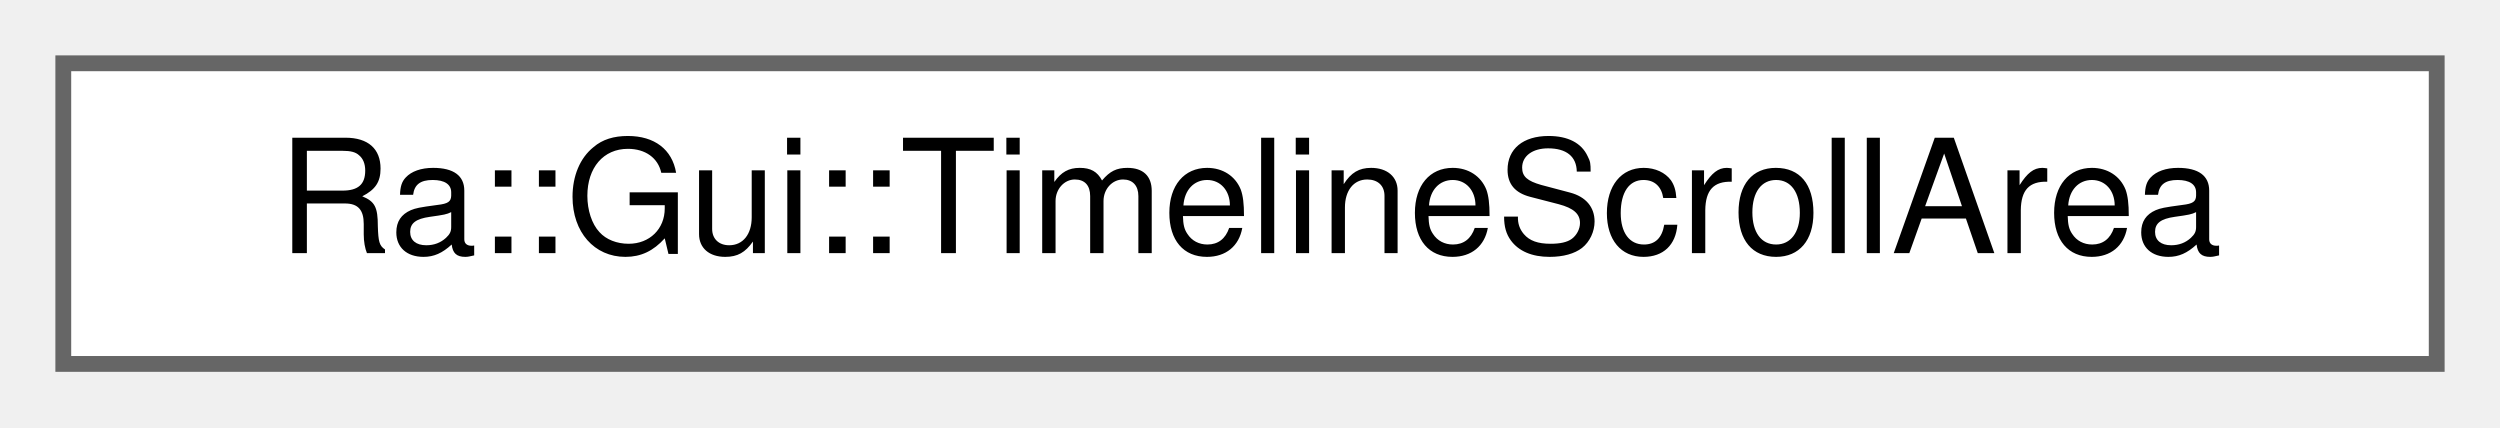
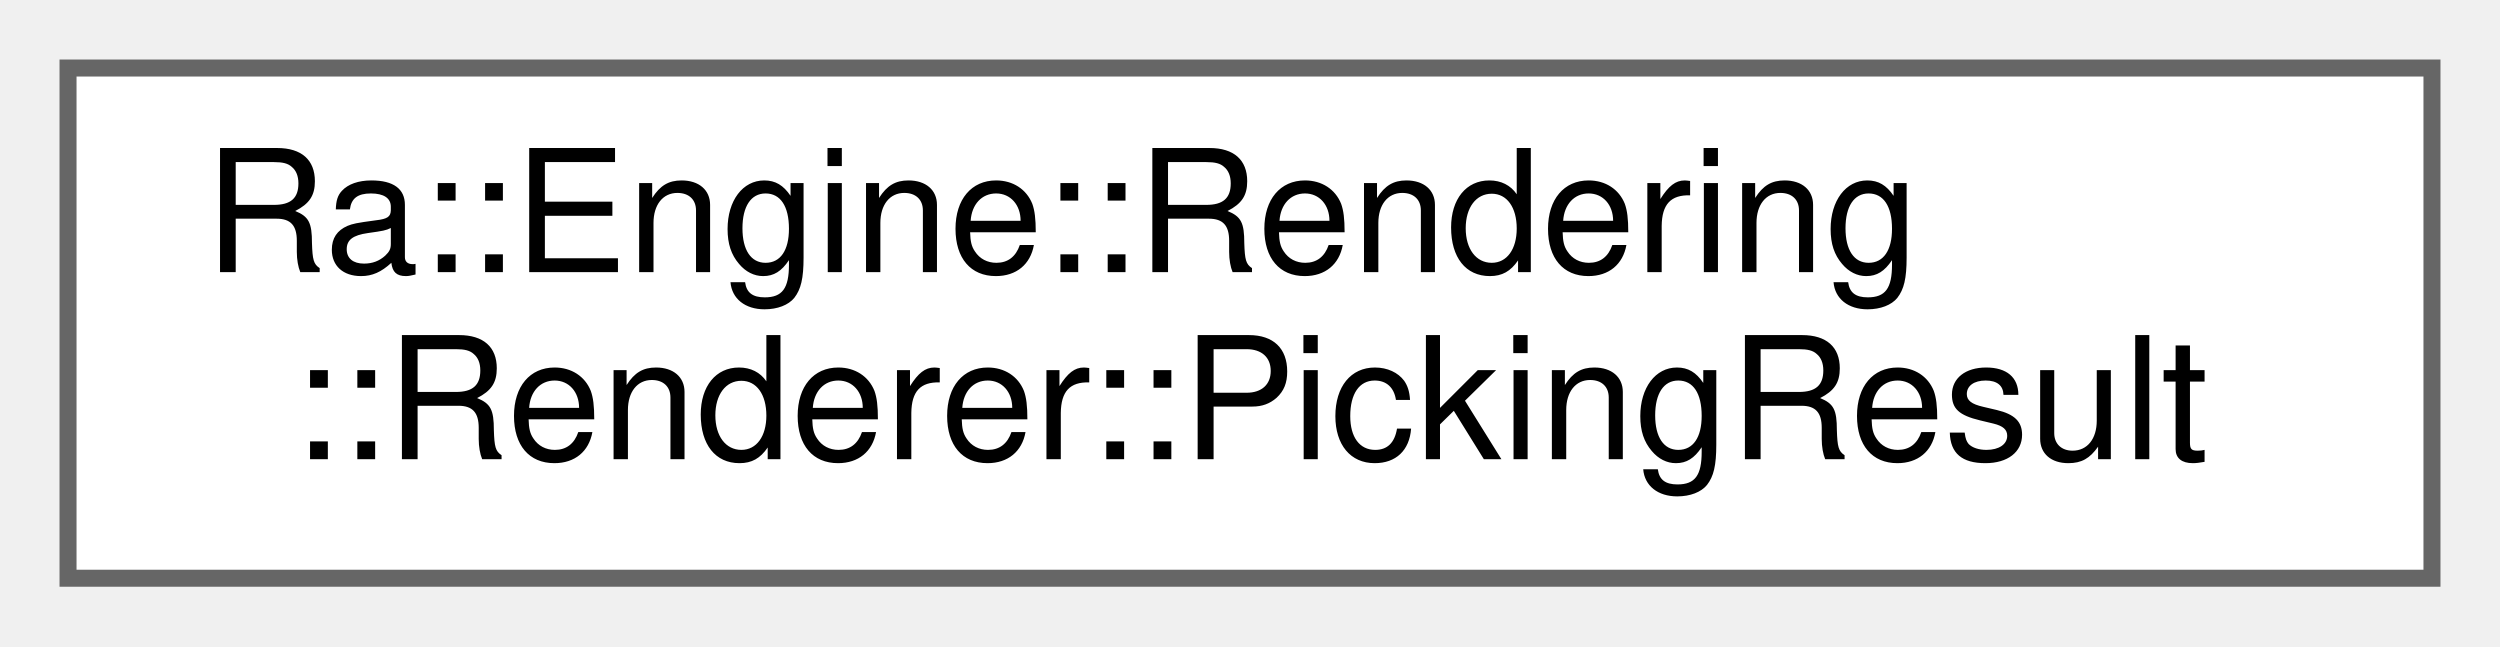
- <svg xmlns="http://www.w3.org/2000/svg" xmlns:xlink="http://www.w3.org/1999/xlink" width="158pt" height="27pt" viewBox="0.00 0.00 158.00 27.00">
-   <g id="graph0" class="graph" transform="scale(1 1) rotate(0) translate(4 23)">
+ <svg xmlns="http://www.w3.org/2000/svg" xmlns:xlink="http://www.w3.org/1999/xlink" width="147pt" height="38pt" viewBox="0.00 0.00 147.00 38.00">
+   <g id="graph0" class="graph" transform="scale(1 1) rotate(0) translate(4 34)">
    <g id="Node000000" class="node">
      <g id="a_Node000000">
-         <a xlink:href="classRa_1_1Gui_1_1TimelineScrollArea.html" target="_top" xlink:title=" ">
-           <polygon fill="white" stroke="#666666" points="150,-19 0,-19 0,0 150,0 150,-19" />
-           <text text-anchor="middle" x="75" y="-7" font-family="Helvetica,sans-Serif" font-size="10.00">Ra::Gui::TimelineScrollArea</text>
+         <a xlink:href="classRa_1_1Engine_1_1Rendering_1_1Renderer_1_1PickingResult.html" target="_top" xlink:title="Result of a PickingQuery.">
+           <polygon fill="white" stroke="#666666" points="139,-30 0,-30 0,0 139,0 139,-30" />
+           <text text-anchor="start" x="8" y="-18" font-family="Helvetica,sans-Serif" font-size="10.00">Ra::Engine::Rendering</text>
+           <text text-anchor="middle" x="69.5" y="-7" font-family="Helvetica,sans-Serif" font-size="10.00">::Renderer::PickingResult</text>
        </a>
      </g>
    </g>
  </g>
</svg>
